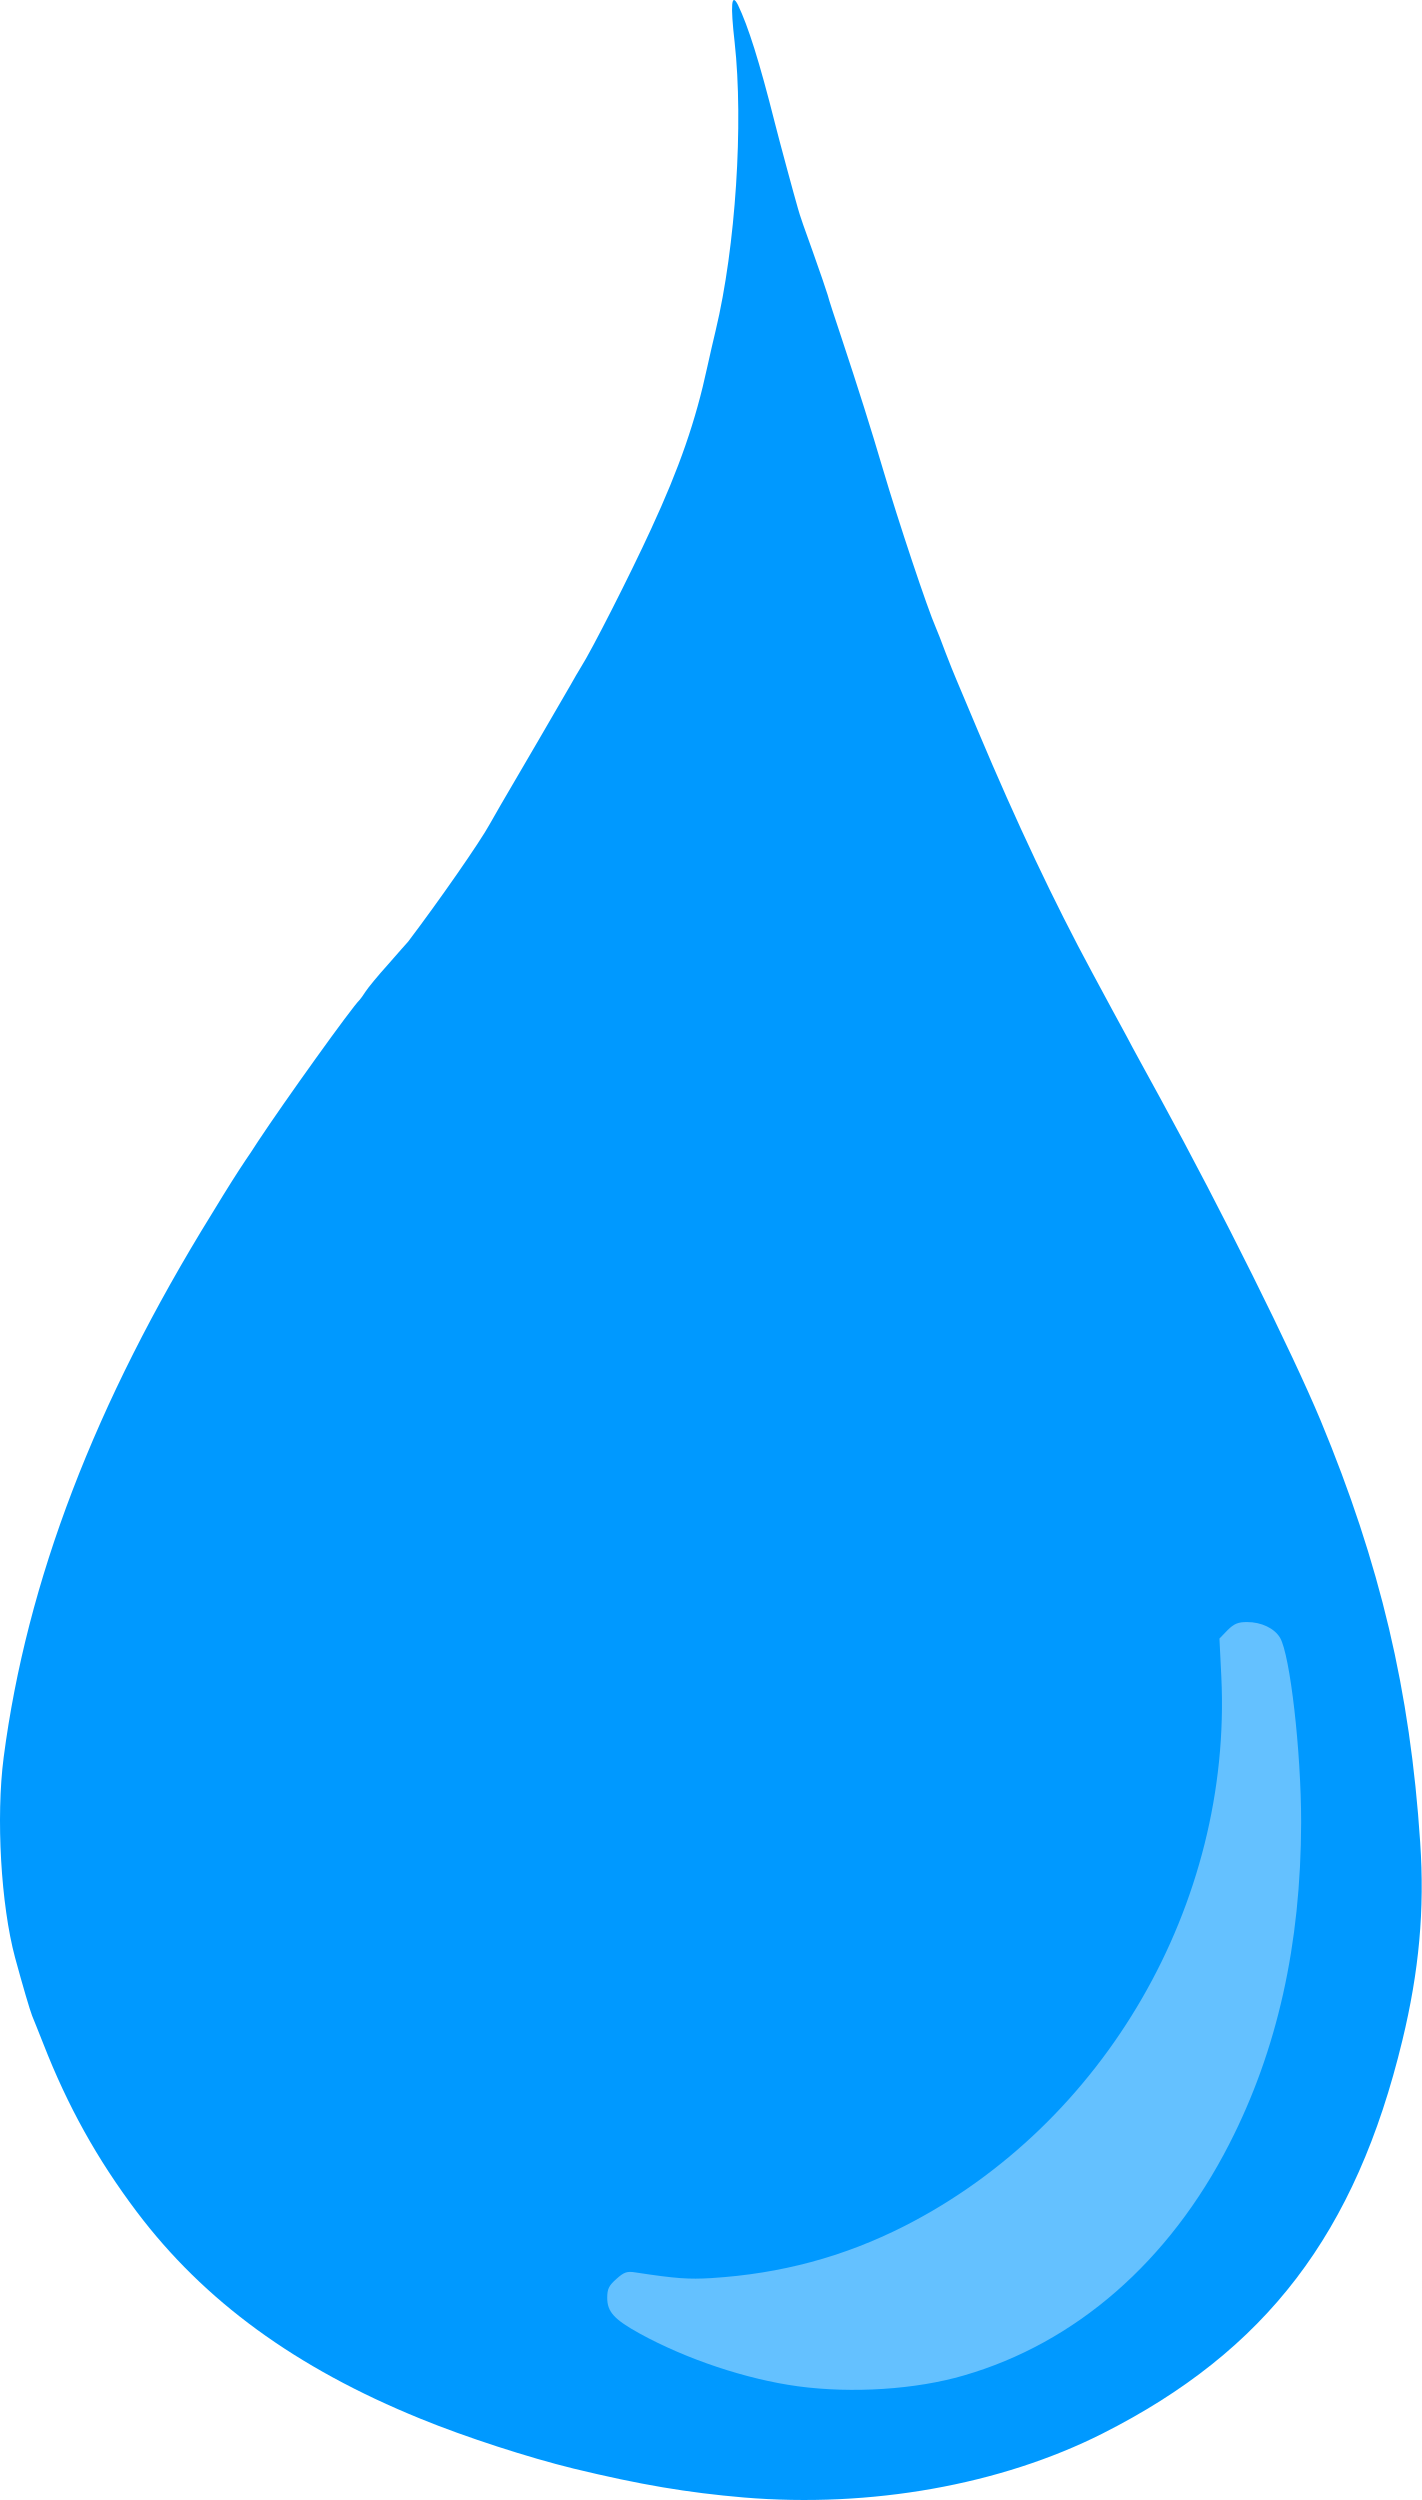
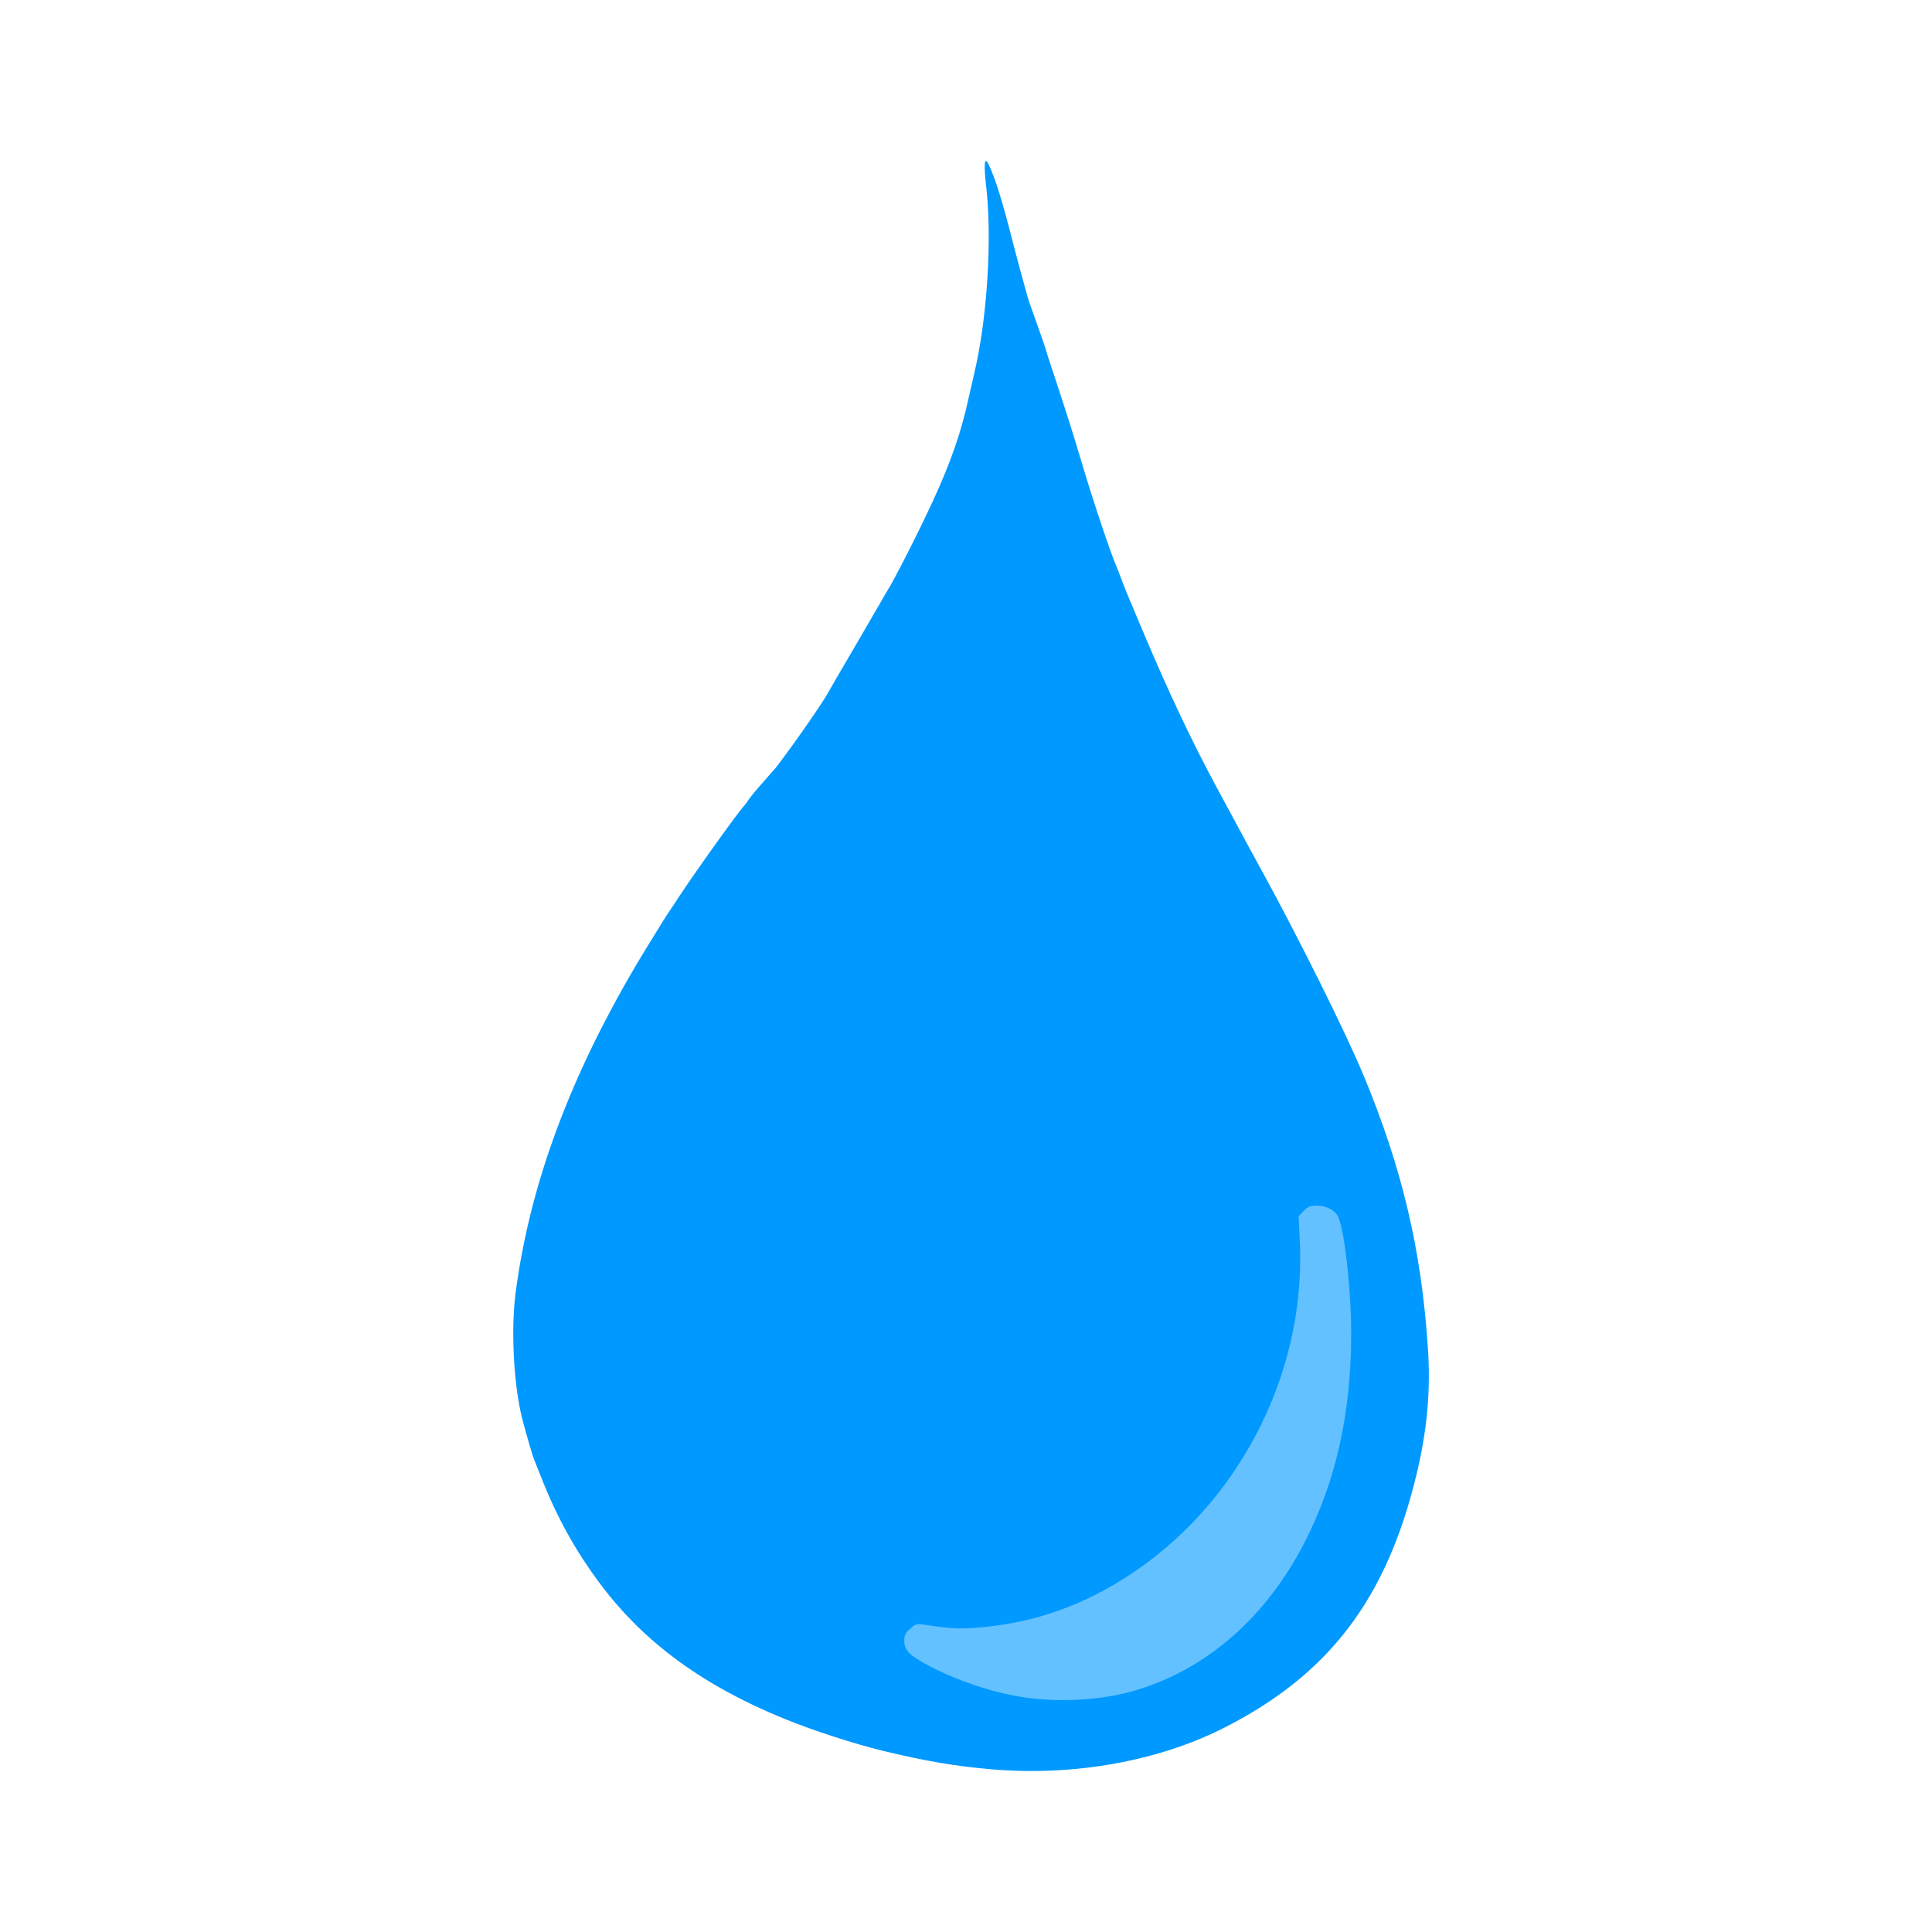
- <svg xmlns="http://www.w3.org/2000/svg" version="1.0" width="672.673" height="1182.857" viewBox="0 0 5255.257 9241.074" preserveAspectRatio="xMidYMid meet" id="svg8">
+ <svg xmlns="http://www.w3.org/2000/svg" version="1.0" width="24" height="24" viewBox="0 0 187.5 187.5" preserveAspectRatio="xMidYMid meet" id="svg8">
  <defs id="defs12" />
-   <g id="layer101" style="fill:#0099ff;stroke:none" transform="translate(-5190.413,-3594.202)">
+   <g id="layer101" style="fill:#0099ff;stroke:none" transform="matrix(0.01690821,0,0,0.01690821,-37.94853,-45.14653)">
    <path d="m 7940,12826 c -210,-18 -382,-47 -630,-107 -164,-40 -399,-116 -565,-184 -462,-188 -801,-436 -1049,-765 -147,-195 -256,-392 -345,-620 -19,-47 -37,-94 -42,-105 -8,-20 -35,-112 -63,-215 -52,-194 -71,-517 -42,-740 85,-651 337,-1310 770,-2010 62,-102 90,-146 126,-200 6,-8 25,-37 43,-65 99,-150 349,-499 377,-525 3,-3 13,-17 22,-31 9,-14 46,-59 83,-100 36,-41 69,-79 74,-84 115,-152 266,-369 302,-435 11,-19 29,-51 40,-70 57,-97 237,-406 258,-443 13,-23 30,-53 39,-67 39,-61 181,-340 259,-510 105,-227 165,-400 208,-600 9,-41 23,-102 31,-135 74,-310 103,-765 70,-1064 -16,-140 -12,-186 12,-139 38,79 79,208 137,438 15,60 71,267 85,315 4,17 29,89 55,160 26,72 50,144 55,160 4,17 27,86 50,155 63,190 111,342 154,488 57,193 165,517 196,587 5,11 21,52 35,90 15,39 33,84 40,100 7,17 43,102 80,190 144,342 282,634 423,895 49,91 106,197 127,235 20,39 77,142 125,230 226,413 486,936 592,1190 220,530 331,999 368,1559 17,249 -4,477 -66,733 -172,713 -503,1147 -1109,1453 -377,190 -857,275 -1325,236 z" id="path2" />
  </g>
-   <g id="layer102" style="fill:#64c1ff;stroke:none" transform="translate(-5190.413,-3594.202)">
+   <g id="layer102" style="fill:#64c1ff;stroke:none" transform="matrix(0.01690821,0,0,0.01690821,-37.94853,-45.14653)">
    <path d="m 8140,12415 c -191,-26 -412,-100 -585,-195 -94,-52 -120,-80 -120,-132 0,-33 6,-45 34,-70 28,-25 39,-29 70,-24 151,23 197,26 281,21 256,-16 488,-78 713,-192 741,-377 1212,-1192 1172,-2030 l -7,-142 30,-31 c 24,-24 39,-30 72,-30 53,0 101,23 122,58 37,63 78,418 78,682 -1,452 -88,843 -266,1190 -222,434 -567,735 -981,855 -178,52 -413,67 -613,40 z" id="path5" />
  </g>
</svg>
